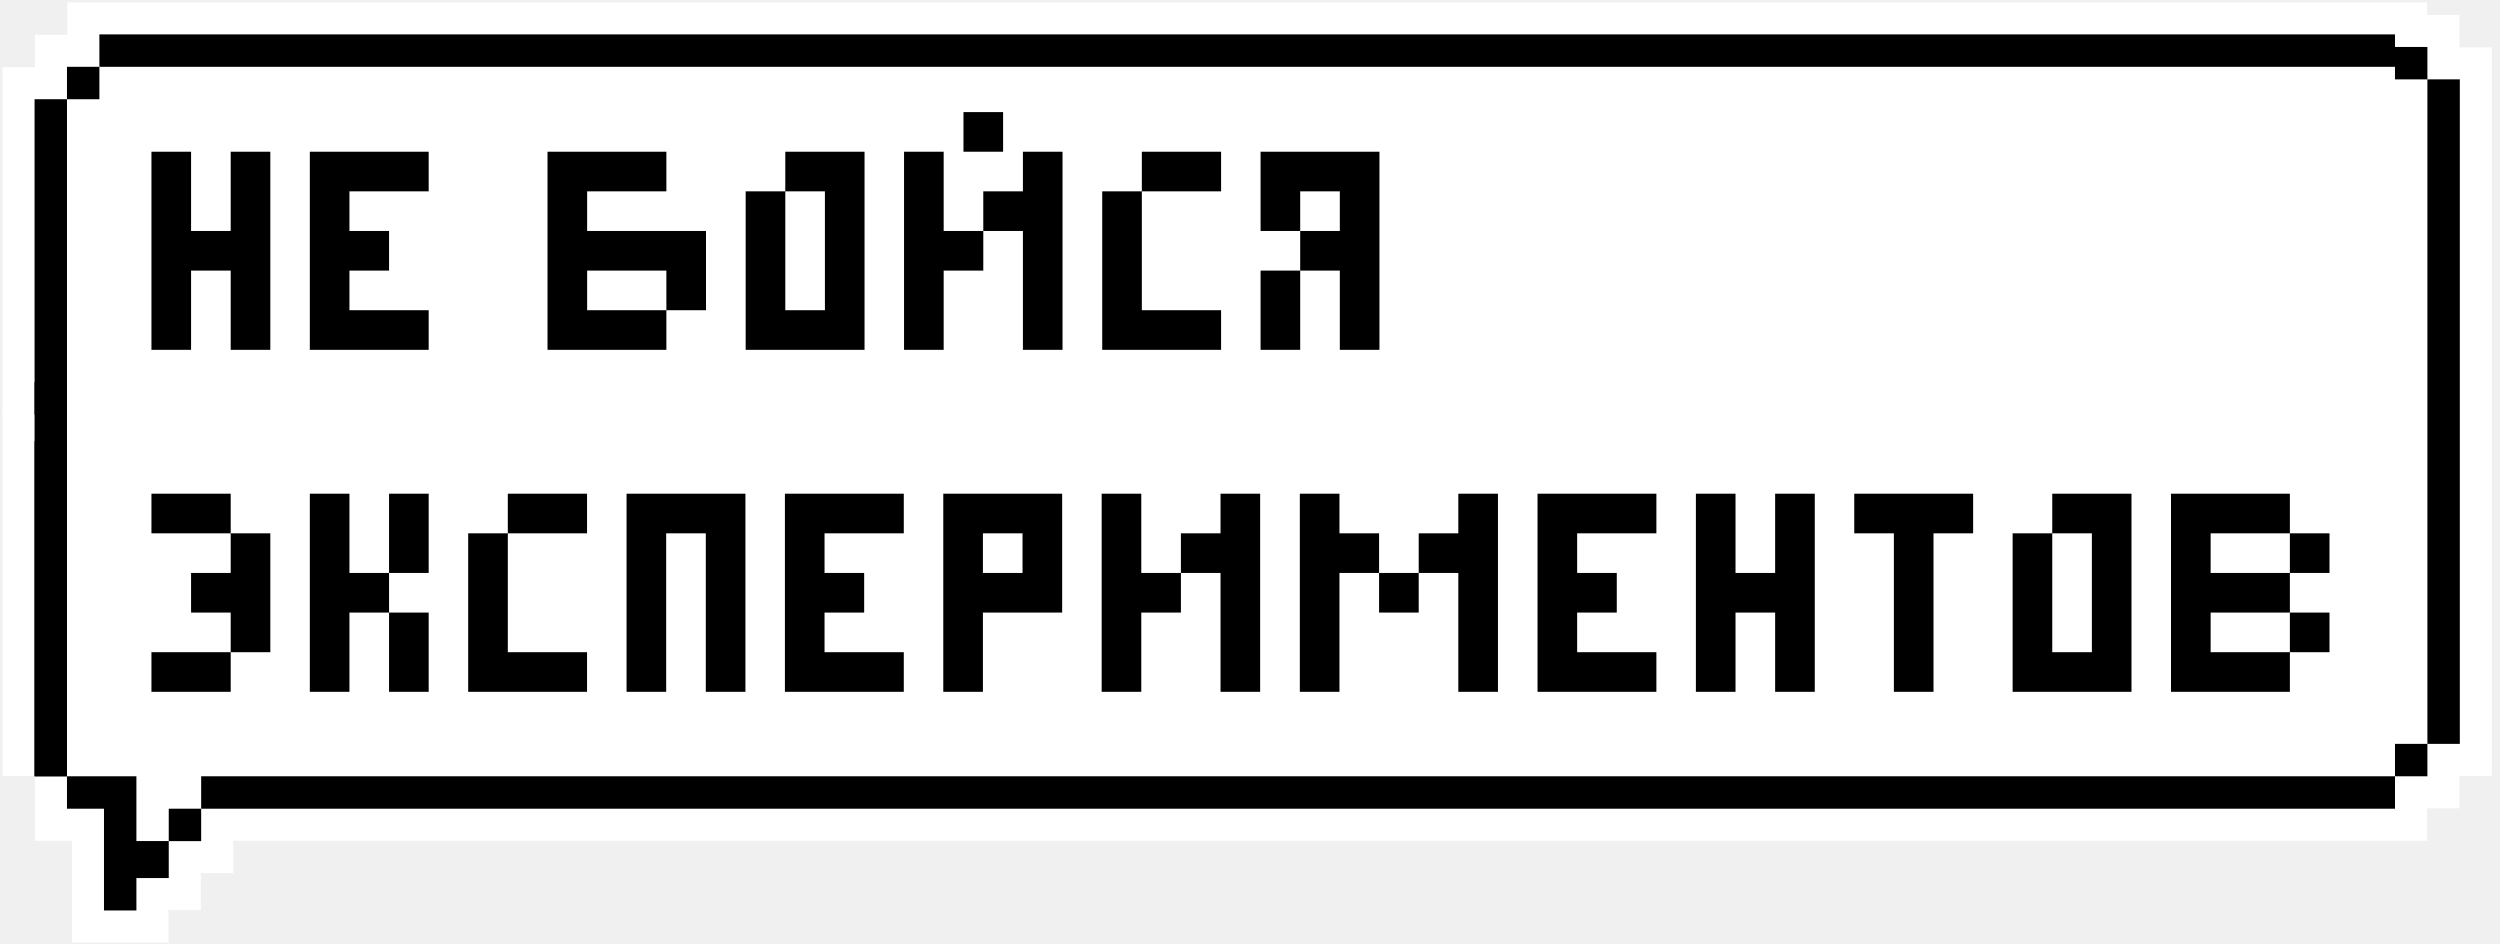
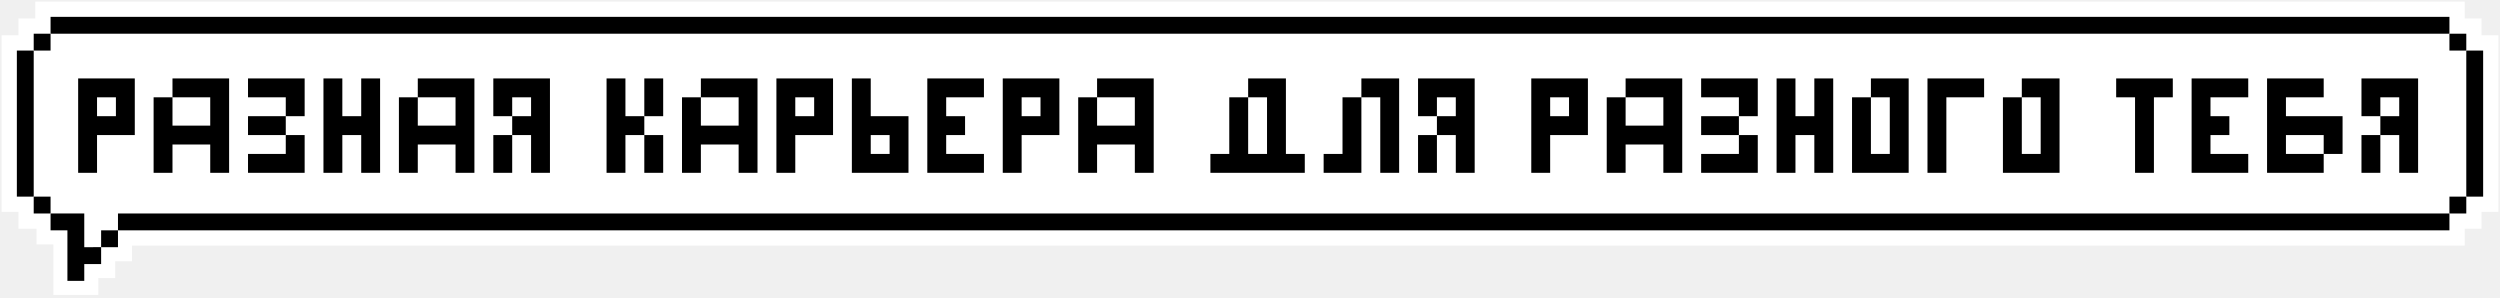
- <svg xmlns="http://www.w3.org/2000/svg" width="212" height="80" viewBox="0 0 212 80" fill="none">
-   <rect width="200.165" height="61.847" transform="matrix(-1 0 0 1 205.844 3.98242)" fill="white" />
-   <path d="M203.096 63.08H205.845V65.829H203.096V63.08Z" fill="white" stroke="white" stroke-width="5.433" stroke-miterlimit="10" />
-   <path d="M14.31 68.578H17.059V71.327H14.31V68.578Z" fill="white" stroke="white" stroke-width="5.433" stroke-miterlimit="10" />
-   <path d="M5.679 5.666H8.428V8.415H5.679V5.666Z" fill="white" stroke="white" stroke-width="5.433" stroke-miterlimit="10" />
-   <path d="M17.751 65.829H203.096V68.578H17.751V65.829Z" fill="white" stroke="white" stroke-width="5.433" stroke-miterlimit="10" />
-   <path d="M2.931 37.402H5.68V63.081H2.931V37.402Z" fill="white" stroke="white" stroke-width="5.433" stroke-miterlimit="10" />
-   <path d="M2.931 8.414H5.68V32.409H2.931V8.414Z" fill="white" stroke="white" stroke-width="5.433" stroke-miterlimit="10" />
-   <path d="M8.428 2.917H203.096V5.666H8.428V2.917Z" fill="white" stroke="white" stroke-width="5.433" stroke-miterlimit="10" />
-   <path d="M205.844 6.73H208.593V63.08H205.844V6.73Z" fill="white" stroke="white" stroke-width="5.433" stroke-miterlimit="10" />
-   <path d="M20.551 34.653H23.3V37.402H20.551V34.653Z" fill="white" stroke="white" stroke-width="5.433" stroke-miterlimit="10" />
-   <path d="M20.551 3.982H23.3V6.731H20.551V3.982Z" fill="white" stroke="white" stroke-width="5.433" stroke-miterlimit="10" />
-   <path d="M17.058 63.08H23.3V65.829H17.058V63.08Z" fill="white" stroke="white" stroke-width="5.433" stroke-miterlimit="10" />
-   <path d="M203.096 3.982H205.845V6.731H203.096V3.982Z" fill="white" stroke="white" stroke-width="5.433" stroke-miterlimit="10" />
-   <path d="M11.567 71.321H14.31V74.459H11.567V77.208H8.818V68.578H5.679V65.829H11.567V71.321Z" fill="white" stroke="white" stroke-width="5.433" stroke-miterlimit="10" />
-   <path d="M203.095 63.08H205.844V65.829H203.095V63.08Z" fill="black" />
-   <path d="M14.31 68.578H17.059V71.327H14.31V68.578Z" fill="black" />
-   <path d="M17.059 65.829H203.096V68.578H17.059V65.829Z" fill="black" />
-   <path d="M2.931 37.402H5.68V63.081H2.931V37.402Z" fill="black" />
-   <path d="M2.931 8.414H5.68V65.829H2.931V8.414Z" fill="black" />
-   <path d="M8.428 2.917H203.096V5.666H8.428V2.917Z" fill="black" />
-   <path d="M205.844 6.73H208.593V63.08H205.844V6.73Z" fill="black" />
-   <path d="M5.679 5.666H8.428V8.415H5.679V5.666Z" fill="black" />
-   <path d="M2.931 63.08H5.68V65.829H2.931V63.08Z" fill="black" />
-   <path d="M2.931 32.409H5.68V35.158H2.931V32.409Z" fill="black" />
-   <path d="M203.095 3.982H205.844V6.731H203.095V3.982Z" fill="black" />
-   <path d="M11.567 71.321H14.31V74.459H11.567V77.208H8.818V68.578H5.679V65.829H11.567V71.321Z" fill="black" />
-   <path d="M19.563 12.866V19.586H16.203V12.866H12.843V29.666H16.203V22.946H19.563V29.666H22.923V12.866H19.563ZM29.633 16.226H36.352V12.866H26.273V29.666H36.352V26.306H29.633V22.946H32.992V19.586H29.633V16.226ZM59.869 19.586H49.789V16.226H56.509V12.866H46.429V29.666H56.509V26.306H49.789V22.946H56.509V26.306H59.869V19.586ZM73.313 12.866H66.593V16.226H69.953V26.306H66.593V16.226H63.233V29.666H73.313V12.866ZM85.063 9.506H81.703V12.866H85.063V9.506ZM80.023 19.586V12.866H76.663V29.666H80.023V22.946H83.383V19.586H80.023ZM86.743 12.866V16.226H83.383V19.586H86.743V29.666H90.103V12.866H86.743ZM103.548 16.226V12.866H96.828V16.226H103.548ZM96.828 26.306V16.226H93.468V29.666H103.548V26.306H96.828ZM116.977 12.866H106.897V19.586H110.257V16.226H113.617V19.586H110.257V22.946H113.617V29.666H116.977V12.866ZM106.897 22.946V29.666H110.257V22.946H106.897ZM19.563 41.866H12.843V45.226H19.563V41.866ZM19.563 45.226V48.586H16.203V51.946H19.563V55.306H22.923V45.226H19.563ZM12.843 55.306V58.666H19.563V55.306H12.843ZM29.633 48.586V41.866H26.273V58.666H29.633V51.946H32.992V48.586H29.633ZM32.992 41.866V48.586H36.352V41.866H32.992ZM32.992 58.666H36.352V51.946H32.992V58.666ZM49.782 45.226V41.866H43.062V45.226H49.782ZM43.062 55.306V45.226H39.702V58.666H49.782V55.306H43.062ZM63.212 41.866H53.132V58.666H56.492V45.226H59.852V58.666H63.212V41.866ZM69.921 45.226H76.641V41.866H66.561V58.666H76.641V55.306H69.921V51.946H73.281V48.586H69.921V45.226ZM90.071 41.866H79.991V58.666H83.351V51.946H90.071V41.866ZM86.711 48.586H83.351V45.226H86.711V48.586ZM96.781 48.586V41.866H93.421V58.666H96.781V51.946H100.141V48.586H96.781ZM103.501 41.866V45.226H100.141V48.586H103.501V58.666H106.861V41.866H103.501ZM113.586 45.226V41.866H110.226V58.666H113.586V48.586H116.946V45.226H113.586ZM123.666 41.866V45.226H120.306V48.586H123.666V58.666H127.026V41.866H123.666ZM116.946 51.946H120.306V48.586H116.946V51.946ZM133.742 45.226H140.462V41.866H130.382V58.666H140.462V55.306H133.742V51.946H137.102V48.586H133.742V45.226ZM150.532 41.866V48.586H147.172V41.866H143.812V58.666H147.172V51.946H150.532V58.666H153.892V41.866H150.532ZM167.321 41.866H157.241V45.226H160.601V58.666H163.961V45.226H167.321V41.866ZM180.751 41.866H174.031V45.226H177.391V55.306H174.031V45.226H170.671V58.666H180.751V41.866ZM194.181 48.586H187.461V45.226H194.181V41.866H184.101V58.666H194.181V55.306H187.461V51.946H194.181V48.586ZM197.541 48.586V45.226H194.181V48.586H197.541ZM197.541 55.306V51.946H194.181V55.306H197.541Z" fill="black" />
+ <svg xmlns="http://www.w3.org/2000/svg" width="445" height="53" viewBox="0 0 445 53" fill="none">
+   <rect width="431" height="31" transform="matrix(-1 0 0 1 439 7)" fill="white" />
+   <path d="M18 41H21V44H18V41Z" fill="black" stroke="white" stroke-width="5" />
+   <path d="M15 44L18 43.992V47H15V50H12V41H9V38H15V44Z" stroke="white" stroke-width="5" />
+   <path d="M436 35H439V38H436V35Z" fill="white" stroke="white" stroke-width="5.433" stroke-miterlimit="10" />
+   <path d="M6 6H9V9H6V6Z" fill="white" stroke="white" stroke-width="5.433" stroke-miterlimit="10" />
+   <path d="M19 38H436V41H19V38Z" fill="white" stroke="white" stroke-width="5.433" stroke-miterlimit="10" />
+   <path d="M3 9H6V35H3V9Z" fill="white" stroke="white" stroke-width="5.433" stroke-miterlimit="10" />
+   <path d="M9 3H436V6H9V3Z" fill="white" stroke="white" stroke-width="5.433" stroke-miterlimit="10" />
+   <path d="M439 9H442V35H439V9Z" fill="white" stroke="white" stroke-width="5.433" stroke-miterlimit="10" />
+   <path d="M17.931 6.749H20.679V9.497H17.931V6.749Z" fill="white" stroke="white" stroke-width="5.433" stroke-miterlimit="10" />
+   <path d="M6 35H9V38H6V35Z" fill="white" stroke="white" stroke-width="5.433" stroke-miterlimit="10" />
+   <path d="M436 6H439V9H436V6Z" fill="white" stroke="white" stroke-width="5.433" stroke-miterlimit="10" />
+   <path d="M436 35H439V38H436V35Z" fill="black" />
+   <path d="M21 38H436V41H21V38Z" fill="black" />
+   <path d="M3 9H6V35H3V9Z" fill="black" />
+   <path d="M9 3H436V6H9V3Z" fill="black" />
+   <path d="M439 9H442V35H439V9Z" fill="black" />
+   <path d="M6 6H9V9H6V6Z" fill="black" />
+   <path d="M6 35H9V38H6V35Z" fill="black" />
+   <path d="M436 6H439V9H436V6Z" fill="black" />
+   <path d="M15 44L18 43.992V47H15V50H12V41H9V38H15V44Z" fill="black" />
+   <path d="M18 41H21V44H18V41Z" fill="black" />
+   <path d="M23.992 13.961V24.041H17.272V30.761H13.912V13.961H23.992ZM20.632 20.681V17.321H17.272V20.681H20.632ZM40.782 13.961V30.761H37.422V25.721H30.702V30.761H27.342V17.321H30.702V22.361H37.422V17.321H30.702V13.961H40.782ZM54.227 13.961V20.681H50.867V17.321H44.147V13.961H54.227ZM44.147 20.681H50.867V24.041H44.147V20.681ZM50.867 27.401V24.041H54.227V30.761H44.147V27.401H50.867ZM64.296 13.961H67.656V30.761H64.296V24.041H60.936V30.761H57.576V13.961H60.936V20.681H64.296V13.961ZM84.446 13.961V30.761H81.086V25.721H74.366V30.761H71.006V17.321H74.366V22.361H81.086V17.321H74.366V13.961H84.446ZM97.891 13.961V30.761H94.531V24.041H91.171V20.681H94.531V17.321H91.171V20.681H87.811V13.961H97.891ZM87.811 24.041H91.171V30.761H87.811V24.041ZM111.327 20.681H114.687V24.041H111.327V30.761H107.967V13.961H111.327V20.681ZM114.687 13.961H118.047V20.681H114.687V13.961ZM114.687 30.761V24.041H118.047V30.761H114.687ZM134.836 13.961V30.761H131.476V25.721H124.756V30.761H121.396V17.321H124.756V22.361H131.476V17.321H124.756V13.961H134.836ZM148.281 13.961V24.041H141.561V30.761H138.201V13.961H148.281ZM144.921 20.681V17.321H141.561V20.681H144.921ZM161.711 20.681V30.761H151.631V13.961H154.991V20.681H161.711ZM158.351 27.401V24.041H154.991V27.401H158.351ZM168.421 17.321V20.681H171.781V24.041H168.421V27.401H175.141V30.761H165.061V13.961H175.141V17.321H168.421ZM188.57 13.961V24.041H181.85V30.761H178.49V13.961H188.57ZM185.21 20.681V17.321H181.85V20.681H185.21ZM205.36 13.961V30.761H202V25.721H195.28V30.761H191.92V17.321H195.28V22.361H202V17.321H195.28V13.961H205.36ZM228.891 27.401H232.251V30.761H215.451V27.401H218.811V17.321H222.171V27.401H225.531V17.321H222.171V13.961H228.891V27.401ZM249.047 13.961V30.761H245.687V17.321H242.327V13.961H249.047ZM238.967 17.321H242.327V30.761H235.607V27.401H238.967V17.321ZM262.492 13.961V30.761H259.132V24.041H255.772V20.681H259.132V17.321H255.772V20.681H252.412V13.961H262.492ZM252.412 24.041H255.772V30.761H252.412V24.041ZM282.648 13.961V24.041H275.928V30.761H272.568V13.961H282.648ZM279.288 20.681V17.321H275.928V20.681H279.288ZM299.438 13.961V30.761H296.078V25.721H289.358V30.761H285.998V17.321H289.358V22.361H296.078V17.321H289.358V13.961H299.438ZM312.883 13.961V20.681H309.523V17.321H302.803V13.961H312.883ZM302.803 20.681H309.523V24.041H302.803V20.681ZM309.523 27.401V24.041H312.883V30.761H302.803V27.401H309.523ZM322.952 13.961H326.312V30.761H322.952V24.041H319.592V30.761H316.232V13.961H319.592V20.681H322.952V13.961ZM339.742 13.961V30.761H329.662V17.321H333.022V27.401H336.382V17.321H333.022V13.961H339.742ZM353.172 13.961V17.321H346.452V30.761H343.092V13.961H353.172ZM366.601 13.961V30.761H356.521V17.321H359.881V27.401H363.241V17.321H359.881V13.961H366.601ZM386.758 13.961V17.321H383.398V30.761H380.038V17.321H376.678V13.961H386.758ZM393.467 17.321V20.681H396.827V24.041H393.467V27.401H400.187V30.761H390.107V13.961H400.187V17.321H393.467ZM416.977 20.681V27.401H413.617V24.041H406.897V27.401H413.617V30.761H403.537V13.961H413.617V17.321H406.897V20.681H416.977ZM430.422 13.961V30.761H427.062V24.041H423.702V20.681H427.062V17.321H423.702V20.681H420.342V13.961H430.422ZM420.342 24.041H423.702V30.761H420.342V24.041Z" fill="black" />
</svg>
